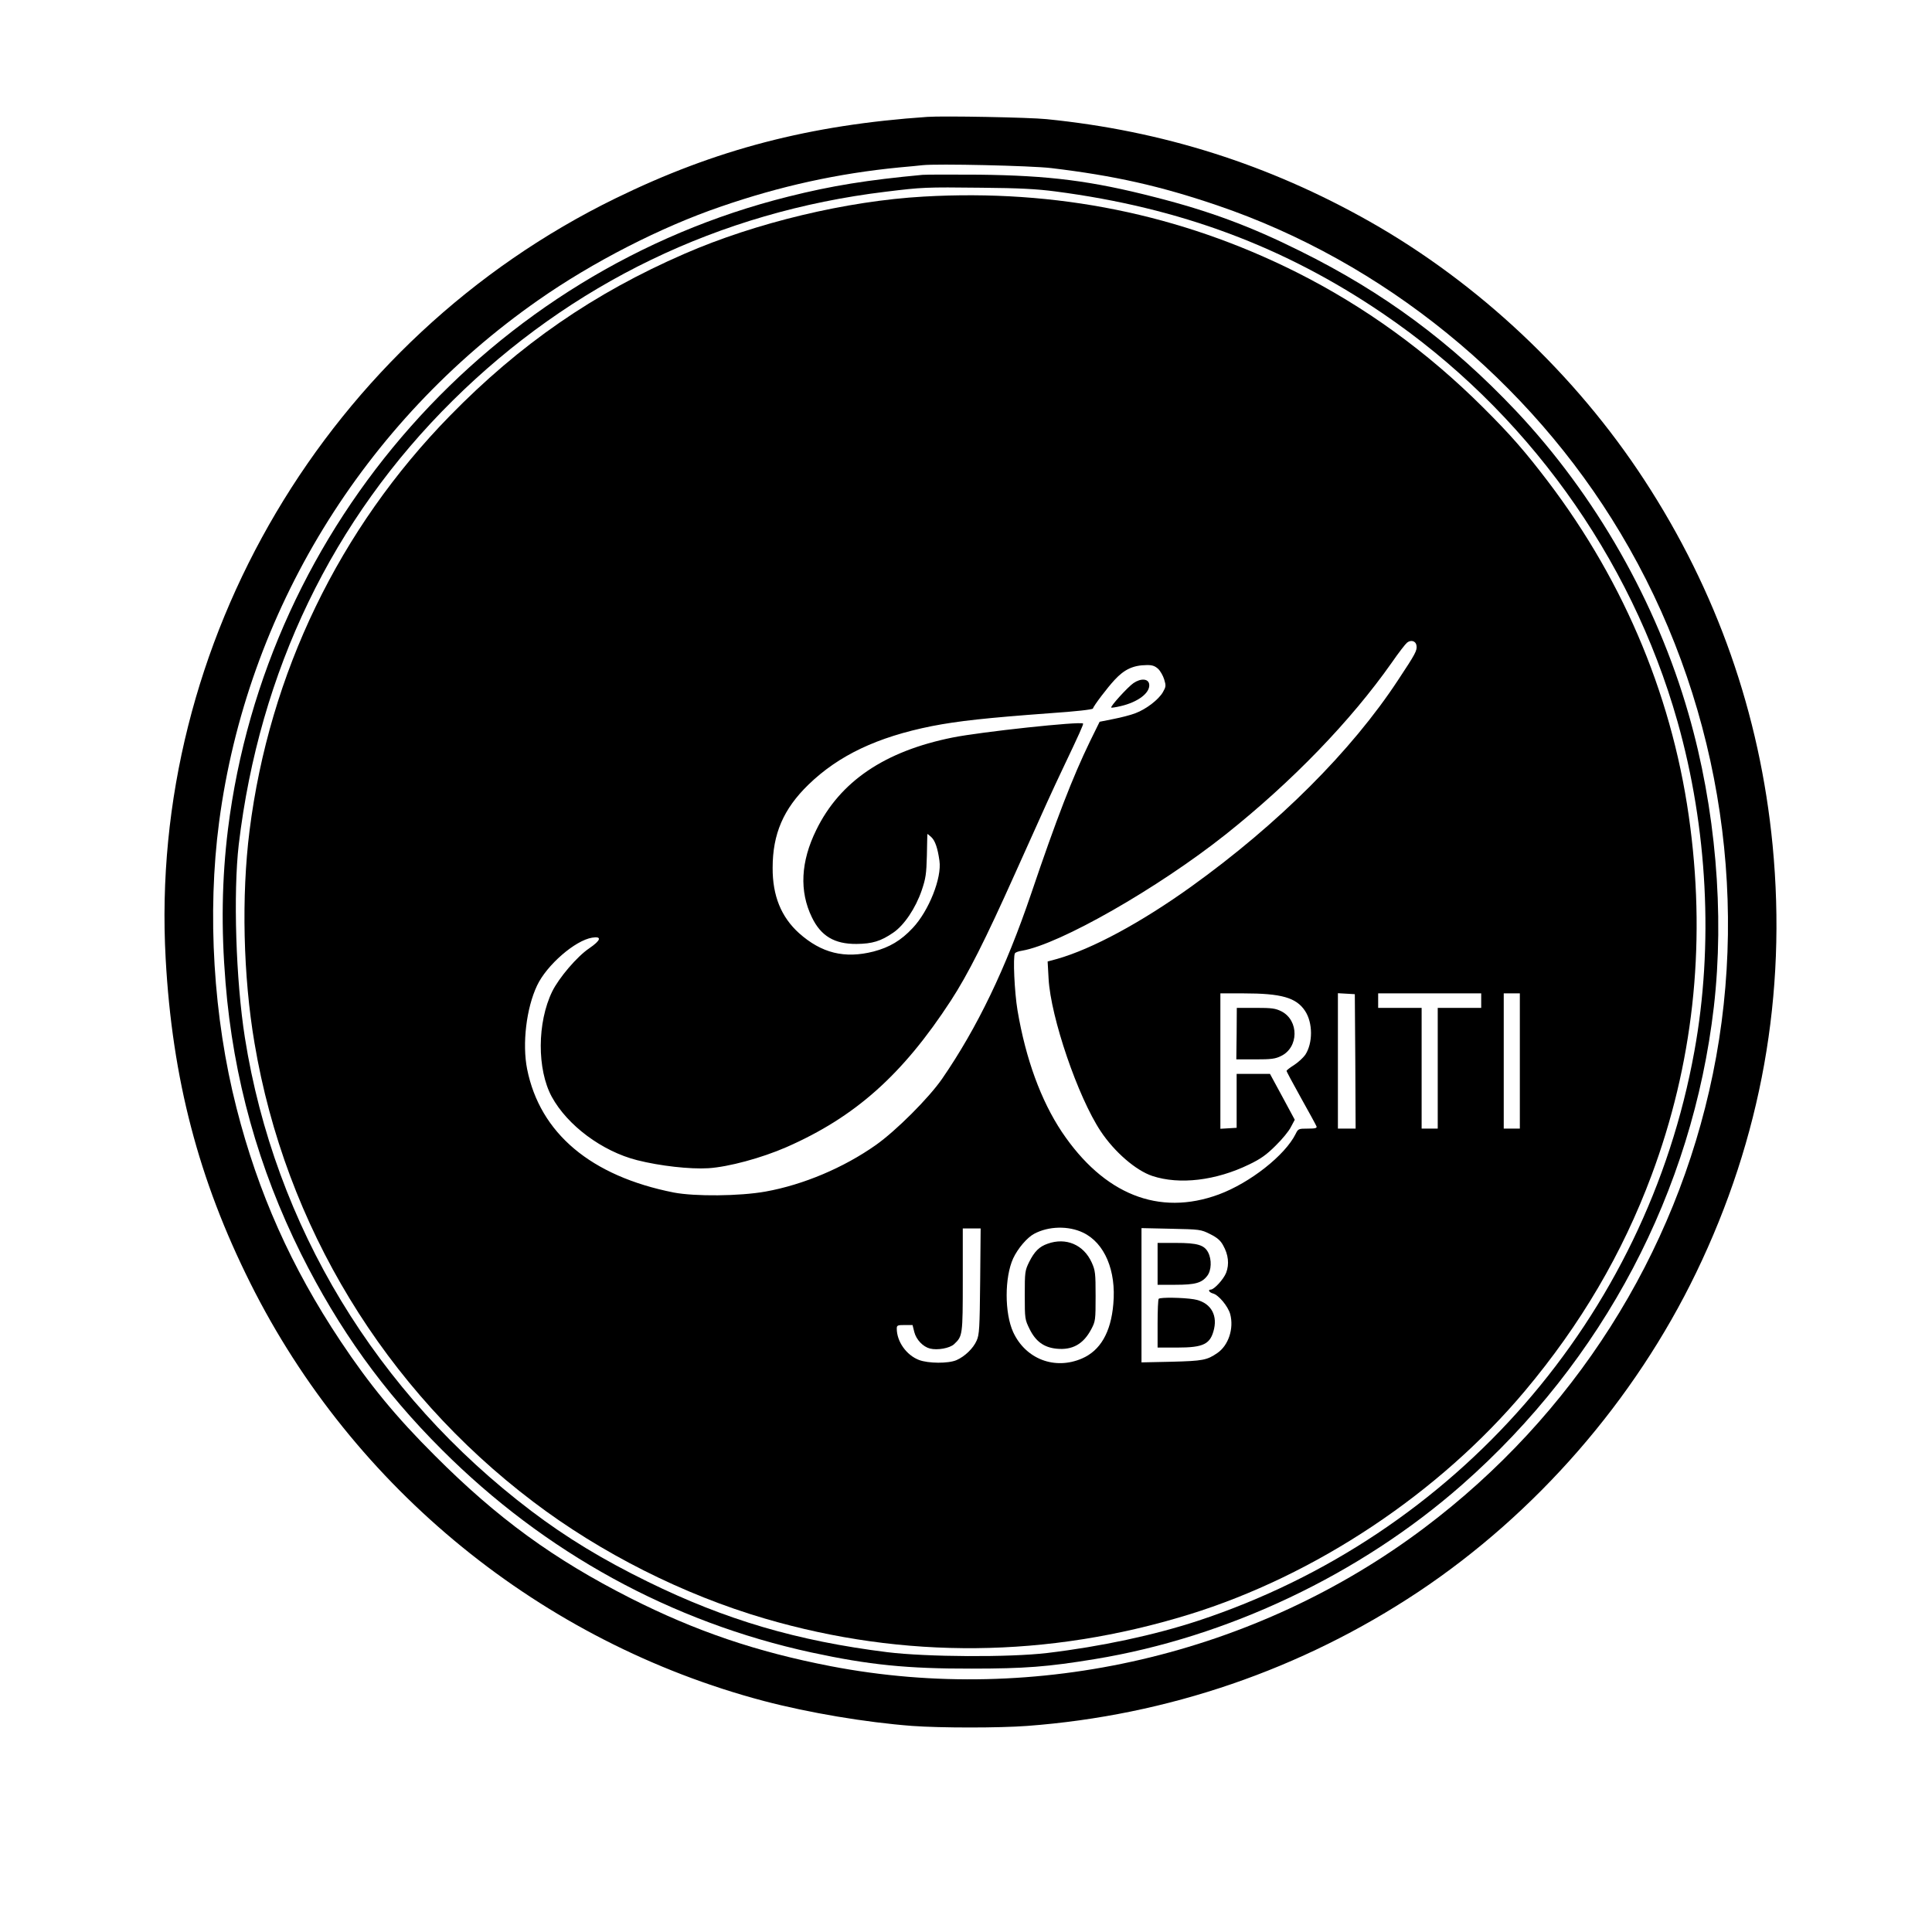
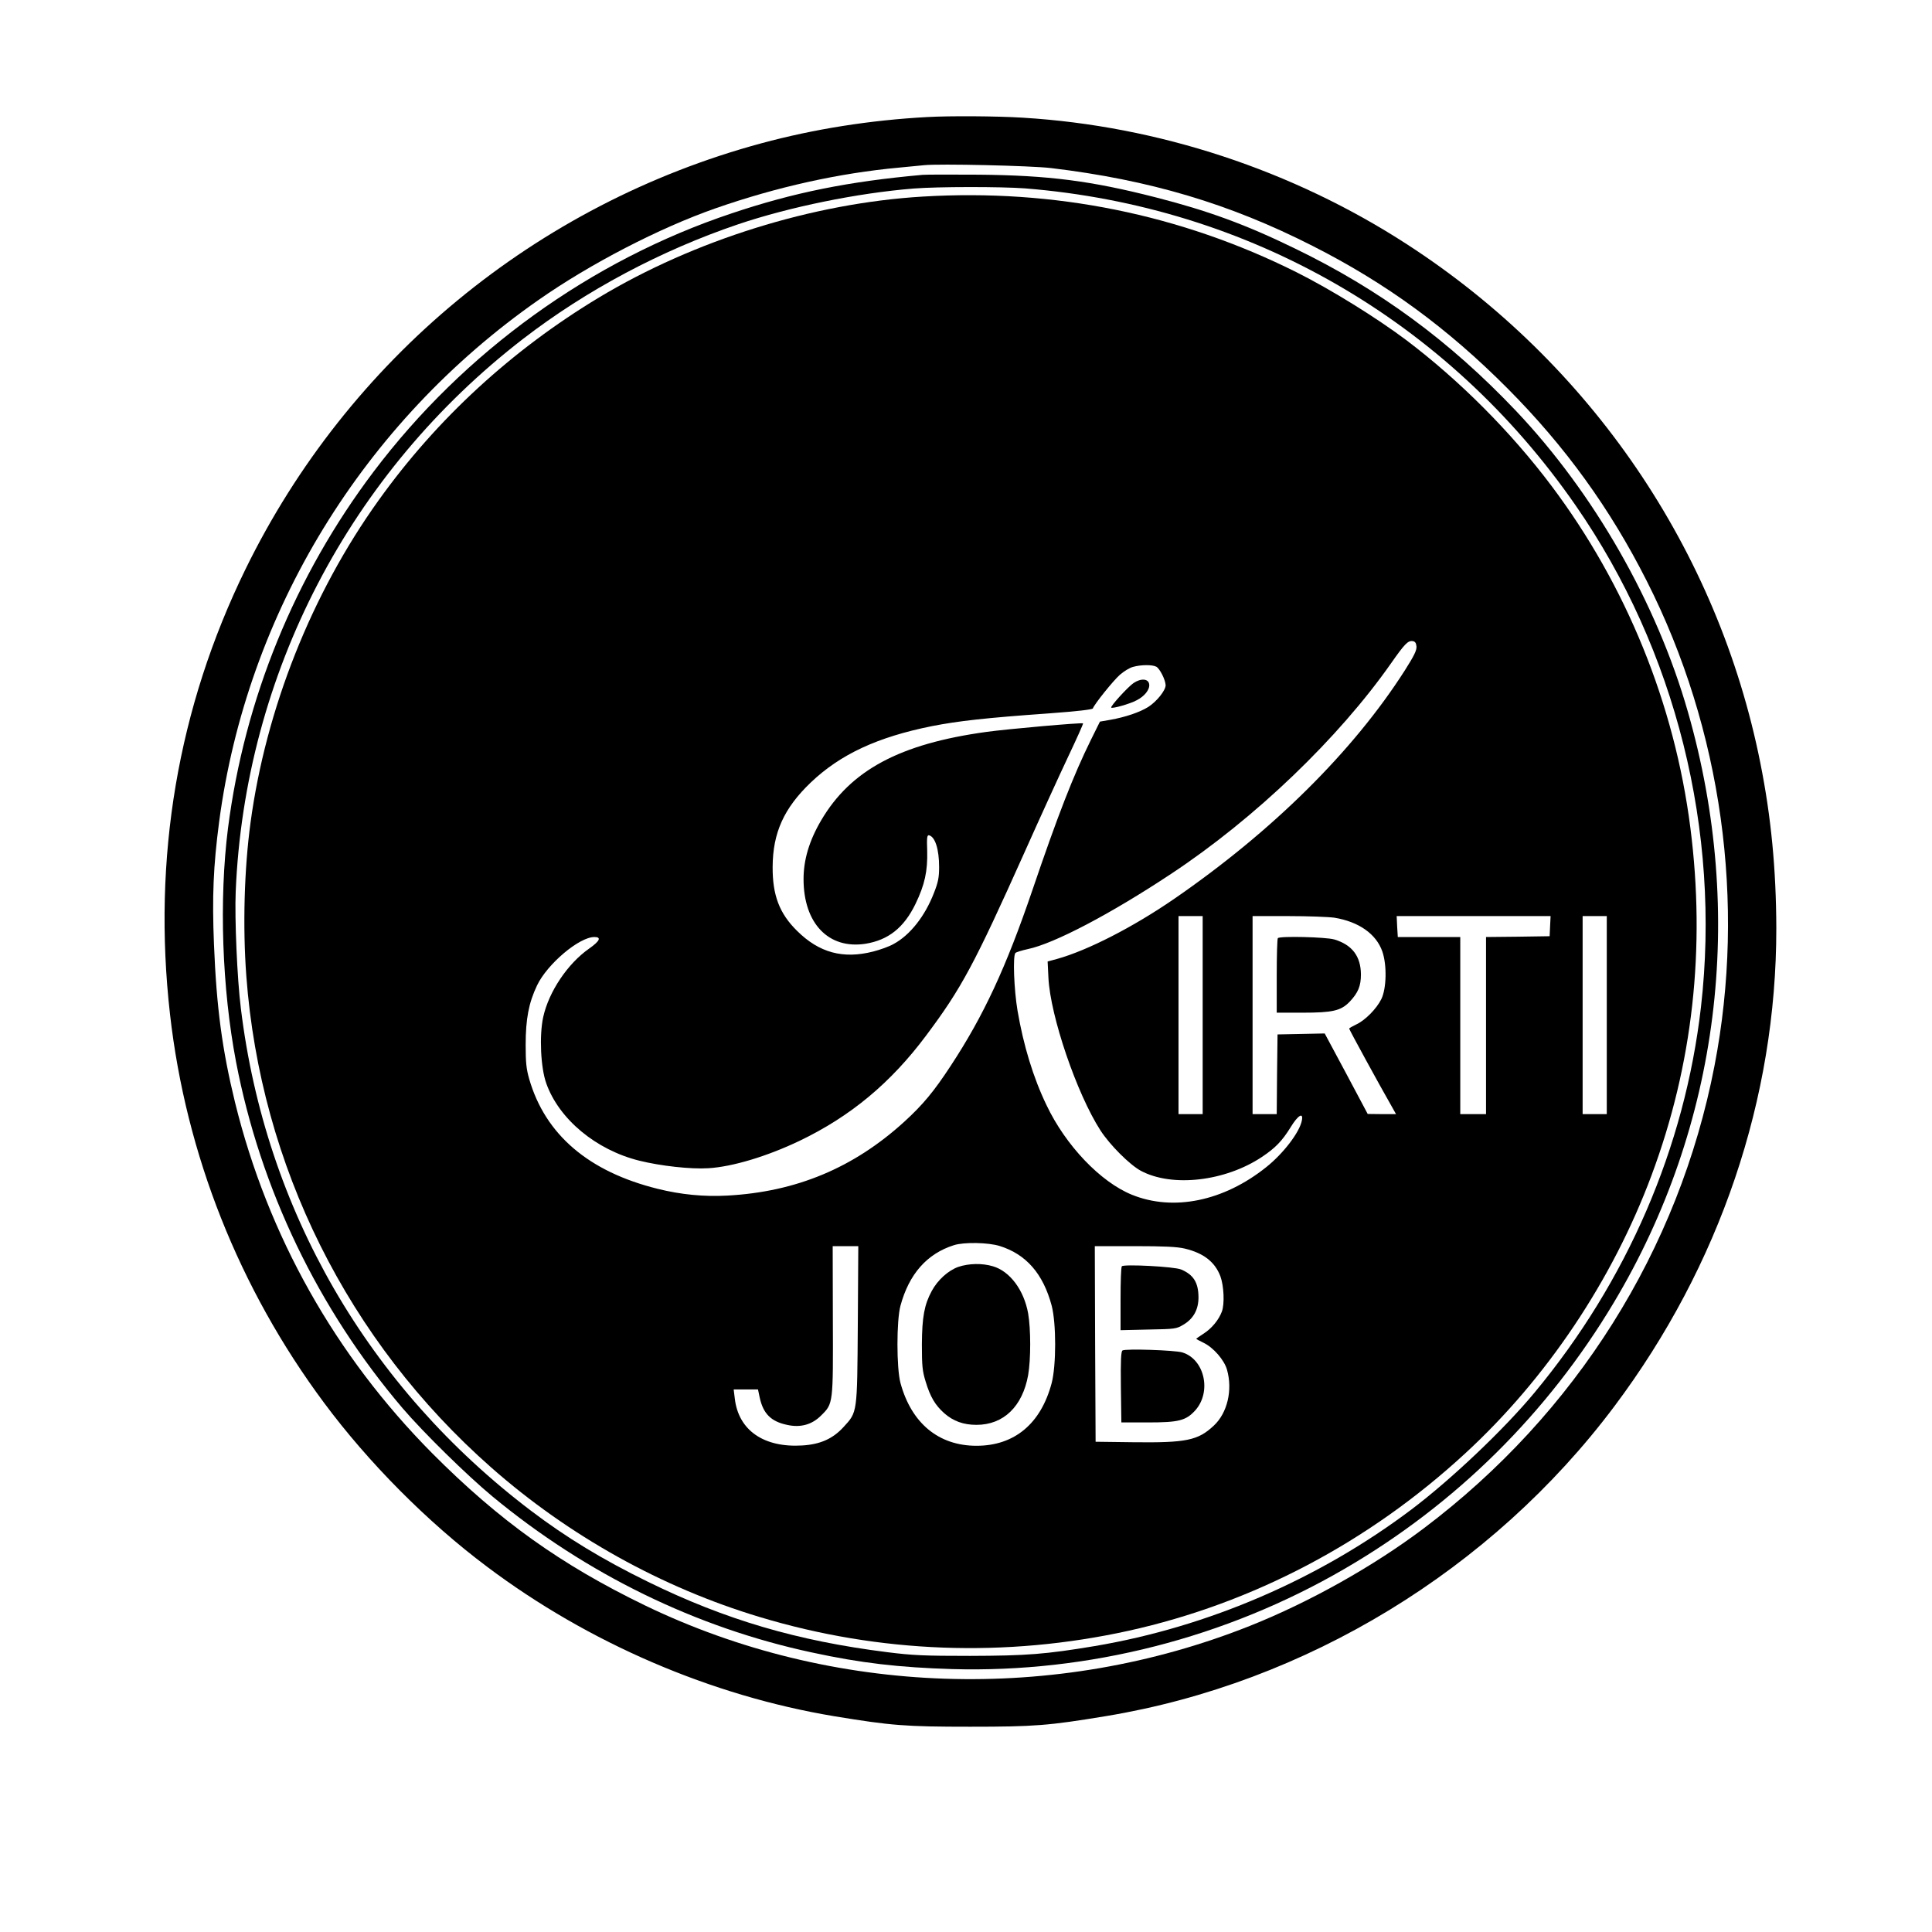
<svg xmlns="http://www.w3.org/2000/svg" version="1.0" width="1200pt" height="1200pt" viewBox="0 0 1200 1200" preserveAspectRatio="xMidYMid meet">
  <g transform="translate(0,1200) scale(0.1,-0.1)" fill="#000000" stroke="none">
-     <path d="M5760 11274 c-731 -50 -1315 -202 -1935 -505 -1789 -873 -2905 -2758 -2796 -4724 41 -747 205 -1373 526 -2015 638 -1277 1809 -2230 3189 -2595 282 -74 633 -133 921 -155 179 -13 541 -13 715 0 872 65 1705 351 2430 833 731 487 1342 1189 1725 1982 405 838 564 1729 475 2655 -79 817 -347 1580 -797 2269 -428 656 -1030 1222 -1704 1604 -629 356 -1289 565 -2009 637 -107 11 -641 21 -740 14z m769 -318 c393 -47 677 -111 1030 -231 1031 -350 1940 -1088 2506 -2036 600 -1003 808 -2219 574 -3359 -231 -1125 -867 -2124 -1794 -2821 -1046 -787 -2408 -1104 -3685 -858 -461 89 -838 217 -1245 423 -477 242 -826 496 -1215 886 -240 239 -406 441 -585 710 -305 458 -512 921 -646 1448 -144 563 -183 1210 -108 1777 172 1301 894 2481 1984 3242 336 235 759 452 1130 579 373 129 731 207 1110 244 61 5 126 12 145 14 90 10 673 -3 799 -18z" />
-     <path d="M5730 10914 c-342 -32 -562 -67 -833 -135 -1849 -461 -3245 -2037 -3481 -3929 -38 -309 -43 -613 -15 -955 48 -592 205 -1153 469 -1683 234 -468 510 -853 875 -1217 639 -639 1425 -1070 2296 -1259 357 -77 593 -101 994 -100 331 0 472 11 765 59 823 135 1647 525 2280 1082 878 772 1432 1824 1565 2969 67 582 11 1235 -157 1819 -199 695 -578 1359 -1072 1883 -402 425 -818 734 -1341 993 -309 154 -563 248 -900 334 -396 102 -659 135 -1095 140 -168 1 -325 1 -350 -1z m825 -103 c775 -101 1423 -343 2035 -759 883 -600 1539 -1508 1829 -2533 187 -662 225 -1390 105 -2049 -299 -1652 -1482 -3009 -3083 -3537 -271 -89 -602 -160 -936 -200 -236 -28 -749 -25 -994 5 -561 70 -1005 201 -1486 437 -284 139 -507 275 -725 440 -962 729 -1594 1772 -1779 2940 -56 355 -73 898 -38 1200 128 1076 582 2018 1329 2757 736 728 1656 1172 2688 1297 229 28 246 29 595 25 237 -2 346 -8 460 -23z" />
-     <path d="M5737 10779 c-477 -27 -1042 -162 -1485 -355 -564 -245 -1024 -563 -1457 -1006 -688 -703 -1122 -1601 -1245 -2577 -51 -404 -40 -905 31 -1321 191 -1133 808 -2148 1730 -2847 421 -320 934 -578 1439 -726 867 -254 1758 -245 2635 25 784 242 1553 753 2086 1388 346 412 606 854 787 1340 256 686 337 1411 241 2160 -99 781 -401 1513 -884 2149 -140 184 -231 289 -404 461 -347 346 -734 626 -1160 840 -720 360 -1491 516 -2314 469z m3061 -2788 c5 -31 -5 -50 -115 -216 -290 -441 -743 -893 -1283 -1281 -312 -224 -616 -388 -834 -450 l-59 -16 6 -107 c13 -239 182 -735 324 -948 85 -128 218 -243 320 -277 169 -56 395 -29 601 71 73 35 109 61 165 117 40 39 83 91 95 116 l24 45 -77 143 -77 142 -103 0 -104 0 0 -167 0 -168 -50 -3 -51 -3 0 420 0 421 143 0 c236 0 328 -26 383 -109 49 -74 49 -200 1 -273 -13 -18 -43 -46 -69 -63 -26 -16 -47 -33 -47 -36 -1 -3 40 -79 90 -169 50 -89 93 -168 96 -176 4 -11 -7 -14 -54 -14 -57 0 -60 -1 -75 -32 -66 -134 -284 -305 -478 -377 -372 -137 -714 0 -975 389 -129 194 -224 452 -275 754 -19 114 -29 333 -16 355 4 6 23 13 44 16 234 40 844 388 1266 723 412 328 775 703 1031 1067 42 61 85 116 94 123 24 20 55 11 59 -17z m-1605 -145 c14 -13 31 -43 38 -66 12 -39 11 -46 -8 -79 -26 -46 -104 -106 -171 -131 -28 -11 -90 -27 -137 -36 l-85 -17 -61 -124 c-106 -219 -206 -476 -364 -943 -159 -468 -335 -833 -553 -1150 -83 -120 -286 -323 -412 -412 -200 -141 -451 -247 -685 -289 -162 -29 -439 -31 -570 -6 -515 102 -831 368 -911 767 -31 157 -5 378 62 519 60 127 236 280 342 297 62 10 55 -16 -18 -66 -76 -51 -188 -183 -230 -268 -94 -193 -95 -484 -3 -654 97 -178 313 -339 530 -394 142 -36 330 -57 443 -50 125 8 329 63 485 131 426 187 720 448 1021 910 106 163 213 375 399 790 200 446 226 503 298 655 100 210 128 272 124 276 -15 15 -638 -52 -811 -87 -422 -85 -699 -273 -846 -574 -97 -197 -106 -381 -27 -543 56 -116 140 -166 277 -165 98 1 151 17 228 70 68 46 139 152 177 263 25 74 29 102 32 215 1 72 3 132 3 134 0 3 11 -6 24 -18 24 -22 40 -68 51 -147 16 -106 -66 -312 -166 -418 -73 -78 -144 -120 -243 -146 -180 -46 -324 -10 -463 114 -111 100 -165 233 -164 406 0 210 67 366 223 517 187 181 426 295 766 363 164 32 339 51 732 80 163 11 266 23 268 29 6 19 91 131 135 178 60 65 115 91 198 92 35 1 52 -5 72 -23z m1225 -2438 l2 -418 -55 0 -55 0 0 421 0 420 53 -3 52 -3 3 -417z m782 377 l0 -45 -135 0 -135 0 0 -375 0 -375 -50 0 -50 0 0 375 0 375 -135 0 -135 0 0 45 0 45 320 0 320 0 0 -45z m240 -375 l0 -420 -50 0 -50 0 0 420 0 420 50 0 50 0 0 -420z m-2713 -1066 c134 -64 207 -236 188 -444 -15 -176 -81 -289 -195 -338 -169 -73 -350 -3 -427 164 -54 118 -54 340 0 458 29 62 87 130 131 153 90 48 213 50 303 7z m-639 -301 c-3 -292 -5 -333 -22 -370 -21 -48 -73 -98 -125 -121 -51 -22 -175 -21 -233 1 -78 30 -138 114 -138 195 0 20 5 22 49 22 l49 0 11 -44 c12 -47 54 -91 97 -102 47 -12 123 2 150 27 53 50 54 54 54 399 l0 320 56 0 55 0 -3 -327z m1428 292 c44 -22 65 -40 81 -70 33 -58 39 -117 19 -170 -16 -41 -75 -105 -96 -105 -20 0 -9 -18 14 -24 35 -9 93 -79 107 -128 24 -90 -11 -195 -80 -242 -64 -44 -89 -49 -283 -54 l-188 -4 0 417 0 417 183 -4 c179 -4 185 -4 243 -33z" />
-     <path d="M7681 5580 l-2 -160 118 0 c98 0 124 3 160 21 110 53 112 220 3 277 -38 19 -60 22 -161 22 l-117 0 -1 -160z" />
-     <path d="M7040 7757 c-36 -25 -145 -145 -138 -152 2 -2 28 2 58 9 109 25 184 83 178 135 -4 36 -51 40 -98 8z" />
-     <path d="M6507 4275 c-52 -18 -82 -48 -115 -114 -26 -53 -27 -63 -27 -206 0 -147 1 -151 30 -210 38 -77 89 -114 167 -122 98 -10 167 28 216 121 26 49 27 57 27 206 0 142 -2 159 -24 208 -50 111 -160 158 -274 117z" />
-     <path d="M7190 4150 l0 -130 110 0 c123 0 164 11 198 55 27 34 29 102 6 146 -24 46 -66 59 -199 59 l-115 0 0 -130z" />
-     <path d="M7197 3933 c-4 -3 -7 -73 -7 -155 l0 -148 121 0 c166 0 208 21 230 117 21 95 -29 167 -126 183 -68 11 -208 13 -218 3z" />
+     <path d="M5760 11273 c-353 -19 -702 -74 -1031 -163 -1399 -378 -2567 -1343 -3204 -2645 -421 -861 -579 -1796 -469 -2765 99 -872 429 -1703 956 -2412 276 -372 643 -742 1013 -1019 630 -474 1393 -802 2158 -929 353 -58 440 -65 842 -65 403 0 488 7 845 66 1241 205 2396 909 3157 1924 655 873 1007 1912 1006 2970 -1 365 -32 690 -99 1025 -263 1322 -1055 2484 -2194 3222 -711 461 -1545 736 -2387 787 -156 10 -453 12 -593 4z m769 -317 c610 -73 1108 -221 1623 -483 458 -232 838 -510 1213 -887 357 -359 637 -746 864 -1196 466 -920 616 -1997 420 -3010 -221 -1143 -860 -2160 -1806 -2873 -312 -235 -707 -457 -1078 -605 -1212 -483 -2595 -436 -3760 127 -522 253 -904 526 -1321 945 -602 607 -1020 1350 -1224 2178 -80 328 -115 587 -131 983 -12 295 -4 485 32 760 172 1300 894 2481 1984 3242 323 226 751 447 1099 569 381 133 769 219 1141 253 66 6 136 13 155 15 91 10 664 -3 789 -18z" />
+     <path d="M5730 10914 c-457 -41 -798 -109 -1185 -239 -875 -292 -1662 -860 -2224 -1604 -490 -649 -802 -1413 -905 -2216 -56 -444 -37 -994 50 -1450 152 -791 510 -1535 1034 -2151 130 -152 401 -418 559 -549 584 -483 1265 -815 1985 -969 305 -66 541 -93 871 -103 846 -24 1699 194 2435 622 691 401 1263 967 1674 1655 657 1099 821 2409 460 3668 -194 678 -583 1358 -1068 1870 -413 435 -847 754 -1376 1010 -306 149 -540 234 -865 317 -399 102 -664 136 -1095 140 -168 1 -325 1 -350 -1z m636 -84 c1392 -111 2625 -820 3421 -1970 622 -897 903 -2023 778 -3115 -100 -871 -459 -1703 -1034 -2395 -189 -228 -517 -539 -766 -727 -574 -432 -1261 -728 -1965 -847 -307 -51 -422 -60 -775 -61 -285 0 -355 3 -514 23 -559 70 -1007 202 -1486 437 -284 139 -507 275 -725 440 -1014 768 -1652 1871 -1804 3122 -23 183 -39 559 -32 725 56 1350 708 2603 1786 3434 391 301 854 548 1335 711 317 107 740 194 1090 222 148 12 543 12 691 1z" />
+     <path d="M5731 10779 c-683 -41 -1419 -271 -2011 -627 -541 -326 -1006 -753 -1368 -1259 -417 -581 -701 -1298 -796 -2003 -39 -288 -49 -644 -26 -953 88 -1177 631 -2267 1520 -3051 482 -425 1060 -747 1670 -930 743 -224 1526 -253 2290 -85 773 171 1493 550 2092 1103 504 464 913 1074 1156 1726 256 685 337 1411 241 2160 -98 766 -397 1503 -863 2123 -251 334 -570 654 -902 905 -184 138 -467 314 -683 422 -719 359 -1504 518 -2320 469z m3067 -2794 c2 -24 -14 -57 -73 -150 -321 -502 -822 -998 -1432 -1418 -254 -175 -537 -320 -727 -373 l-59 -16 5 -102 c12 -238 176 -719 323 -947 58 -90 182 -214 251 -251 194 -104 524 -66 752 86 84 56 126 100 178 184 46 76 81 96 70 42 -14 -73 -116 -206 -222 -290 -264 -211 -576 -275 -833 -171 -195 79 -412 306 -531 557 -82 170 -143 370 -180 587 -22 131 -30 341 -13 358 5 5 40 16 77 24 163 34 514 218 891 468 520 344 1039 842 1365 1307 84 120 105 142 134 138 15 -2 22 -11 24 -33z m-1616 -126 c22 -12 57 -82 58 -115 0 -32 -55 -101 -108 -135 -53 -33 -141 -63 -236 -80 l-64 -11 -55 -111 c-110 -223 -206 -469 -365 -937 -164 -481 -302 -778 -507 -1090 -104 -159 -173 -242 -288 -347 -315 -287 -672 -436 -1100 -459 -143 -8 -288 6 -432 42 -428 106 -698 336 -798 682 -18 63 -22 102 -22 212 0 161 19 261 71 370 63 132 261 300 356 300 45 0 34 -25 -33 -72 -133 -93 -250 -267 -285 -425 -25 -114 -16 -314 19 -412 79 -222 308 -413 577 -480 133 -33 321 -54 430 -47 150 9 365 74 566 170 317 152 567 360 787 655 220 294 299 442 610 1136 96 215 218 482 271 594 53 112 95 205 93 208 -6 6 -471 -35 -600 -53 -539 -74 -844 -238 -1027 -550 -74 -126 -109 -245 -109 -364 0 -275 155 -437 384 -402 142 23 239 99 311 247 58 120 76 204 73 330 -3 81 -1 99 11 97 38 -9 63 -86 63 -197 0 -66 -6 -95 -32 -161 -56 -145 -149 -263 -252 -318 -26 -15 -82 -35 -125 -46 -187 -48 -336 -8 -473 128 -110 108 -153 222 -152 397 1 213 70 365 237 525 184 175 414 282 753 350 164 32 332 51 726 79 176 13 271 24 273 31 9 26 126 172 168 209 24 21 61 44 82 49 51 14 119 14 144 1z m288 -2164 l0 -615 -75 0 -75 0 0 615 0 615 75 0 75 0 0 -615z m818 605 c152 -25 260 -101 298 -210 29 -84 26 -229 -6 -295 -30 -61 -102 -134 -158 -159 -23 -11 -42 -22 -42 -25 0 -6 190 -354 259 -474 l32 -57 -88 0 -88 1 -133 250 -134 250 -146 -3 -147 -3 -3 -247 -2 -248 -75 0 -75 0 0 615 0 615 223 0 c122 0 250 -5 285 -10z m1340 -52 l-3 -63 -197 -3 -198 -2 0 -550 0 -550 -80 0 -80 0 0 550 0 550 -194 0 -194 0 -4 65 -3 65 478 0 478 0 -3 -62z m352 -553 l0 -615 -75 0 -75 0 0 615 0 615 75 0 75 0 0 -615z m-3771 -1434 c164 -51 270 -172 323 -370 29 -110 29 -372 0 -482 -67 -252 -231 -389 -467 -389 -235 0 -404 140 -472 390 -25 93 -25 388 0 480 53 196 164 323 332 376 63 20 213 17 284 -5z m-881 -488 c-4 -556 -2 -542 -89 -637 -66 -72 -143 -107 -255 -114 -240 -15 -397 94 -420 291 l-7 57 76 0 75 0 11 -52 c22 -99 70 -147 169 -168 84 -19 156 1 213 59 74 73 74 71 72 594 l-1 457 79 0 80 0 -3 -487z m2030 472 c118 -28 188 -83 222 -172 22 -60 27 -173 9 -220 -19 -51 -62 -103 -111 -135 -26 -17 -48 -32 -48 -34 0 -1 20 -12 45 -24 61 -29 129 -107 146 -167 36 -126 3 -269 -82 -348 -98 -92 -171 -107 -499 -103 l-235 3 -3 608 -2 607 247 0 c184 0 264 -4 311 -15z" />
+     <path d="M7040 7757 c-37 -26 -145 -145 -138 -152 7 -8 116 23 157 45 50 25 83 67 79 99 -4 36 -51 40 -98 8z" />
+     <path d="M7937 6173 c-4 -3 -7 -109 -7 -235 l0 -228 158 0 c190 0 240 12 294 67 54 57 71 99 71 171 -1 113 -55 184 -166 217 -52 15 -337 22 -350 8z" />
+     <path d="M5952 4131 c-62 -22 -128 -81 -165 -150 -46 -85 -60 -162 -61 -331 0 -134 3 -165 23 -230 29 -97 60 -148 116 -198 56 -49 119 -72 200 -72 168 0 286 114 321 309 17 98 17 285 0 383 -26 145 -113 262 -219 293 -67 20 -150 18 -215 -4z" />
+     <path d="M6968 4135 c-5 -5 -8 -96 -8 -202 l0 -195 173 4 c165 3 174 4 217 30 63 37 95 95 94 173 -1 90 -32 138 -108 170 -42 18 -355 34 -368 20z" />
+     <path d="M6972 3612 c-9 -6 -12 -59 -10 -228 l3 -219 165 0 c191 0 236 11 294 75 103 115 58 318 -81 360 -47 14 -353 24 -371 12z" />
  </g>
</svg>
